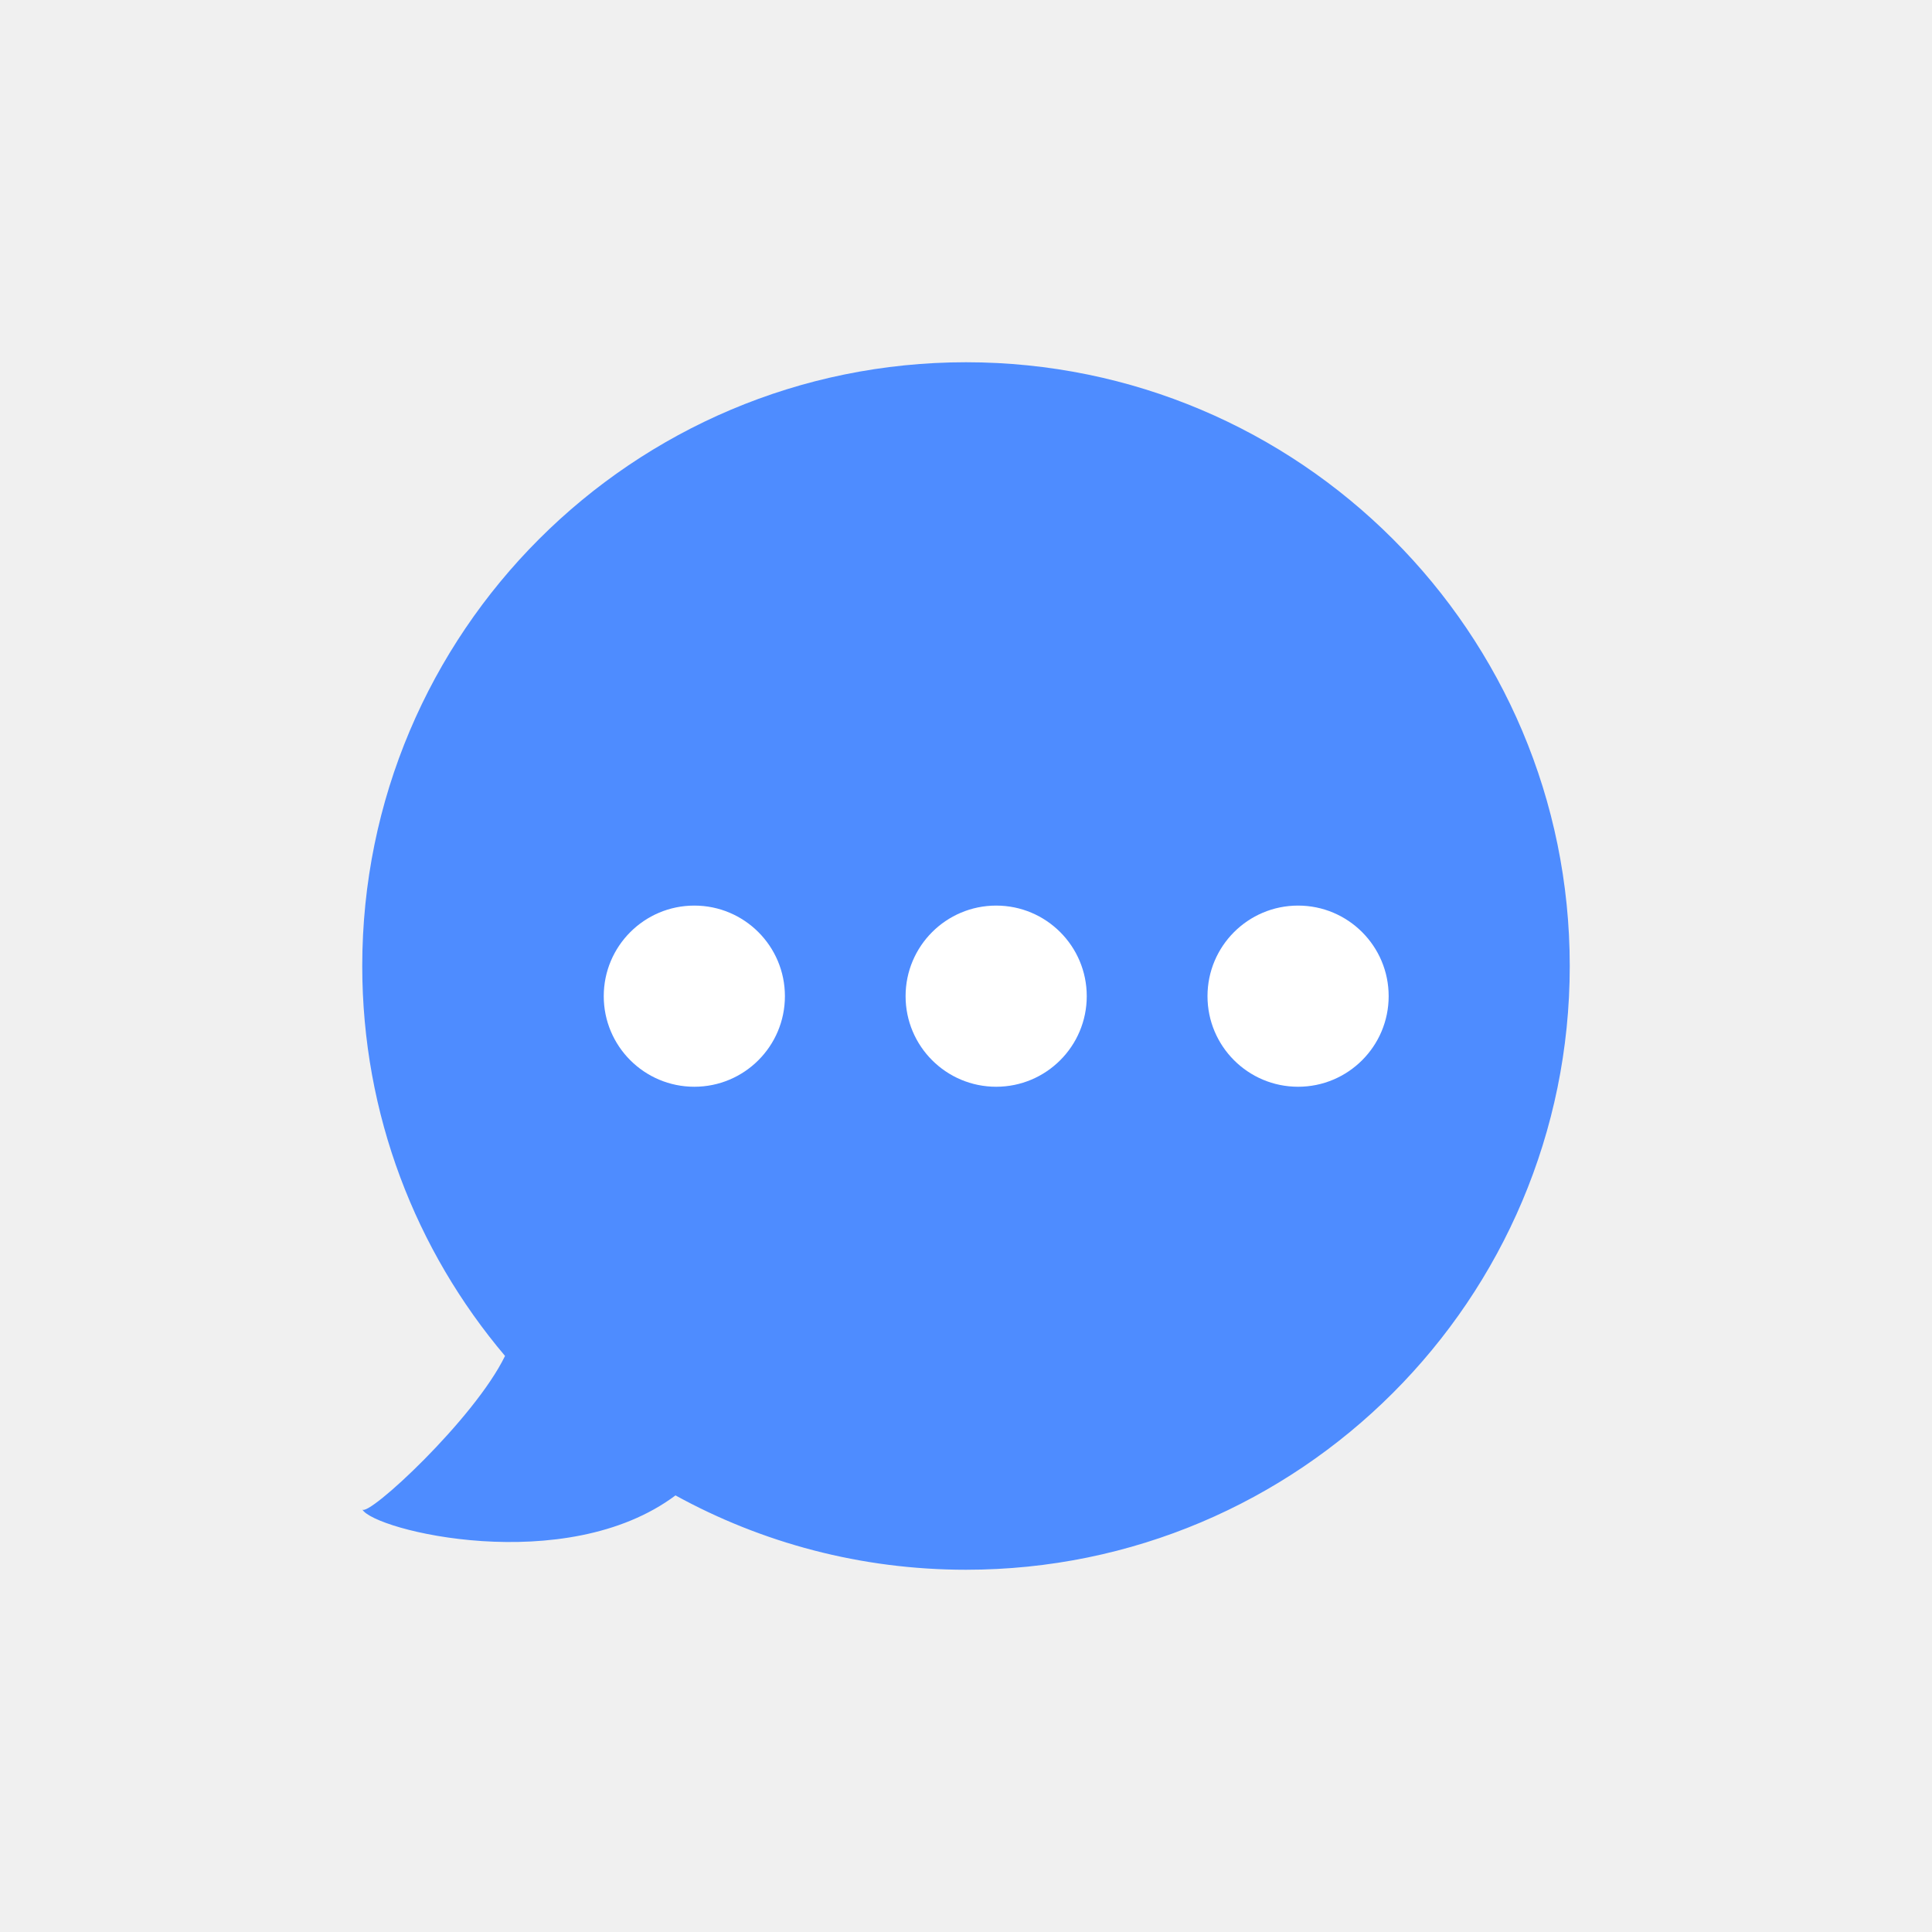
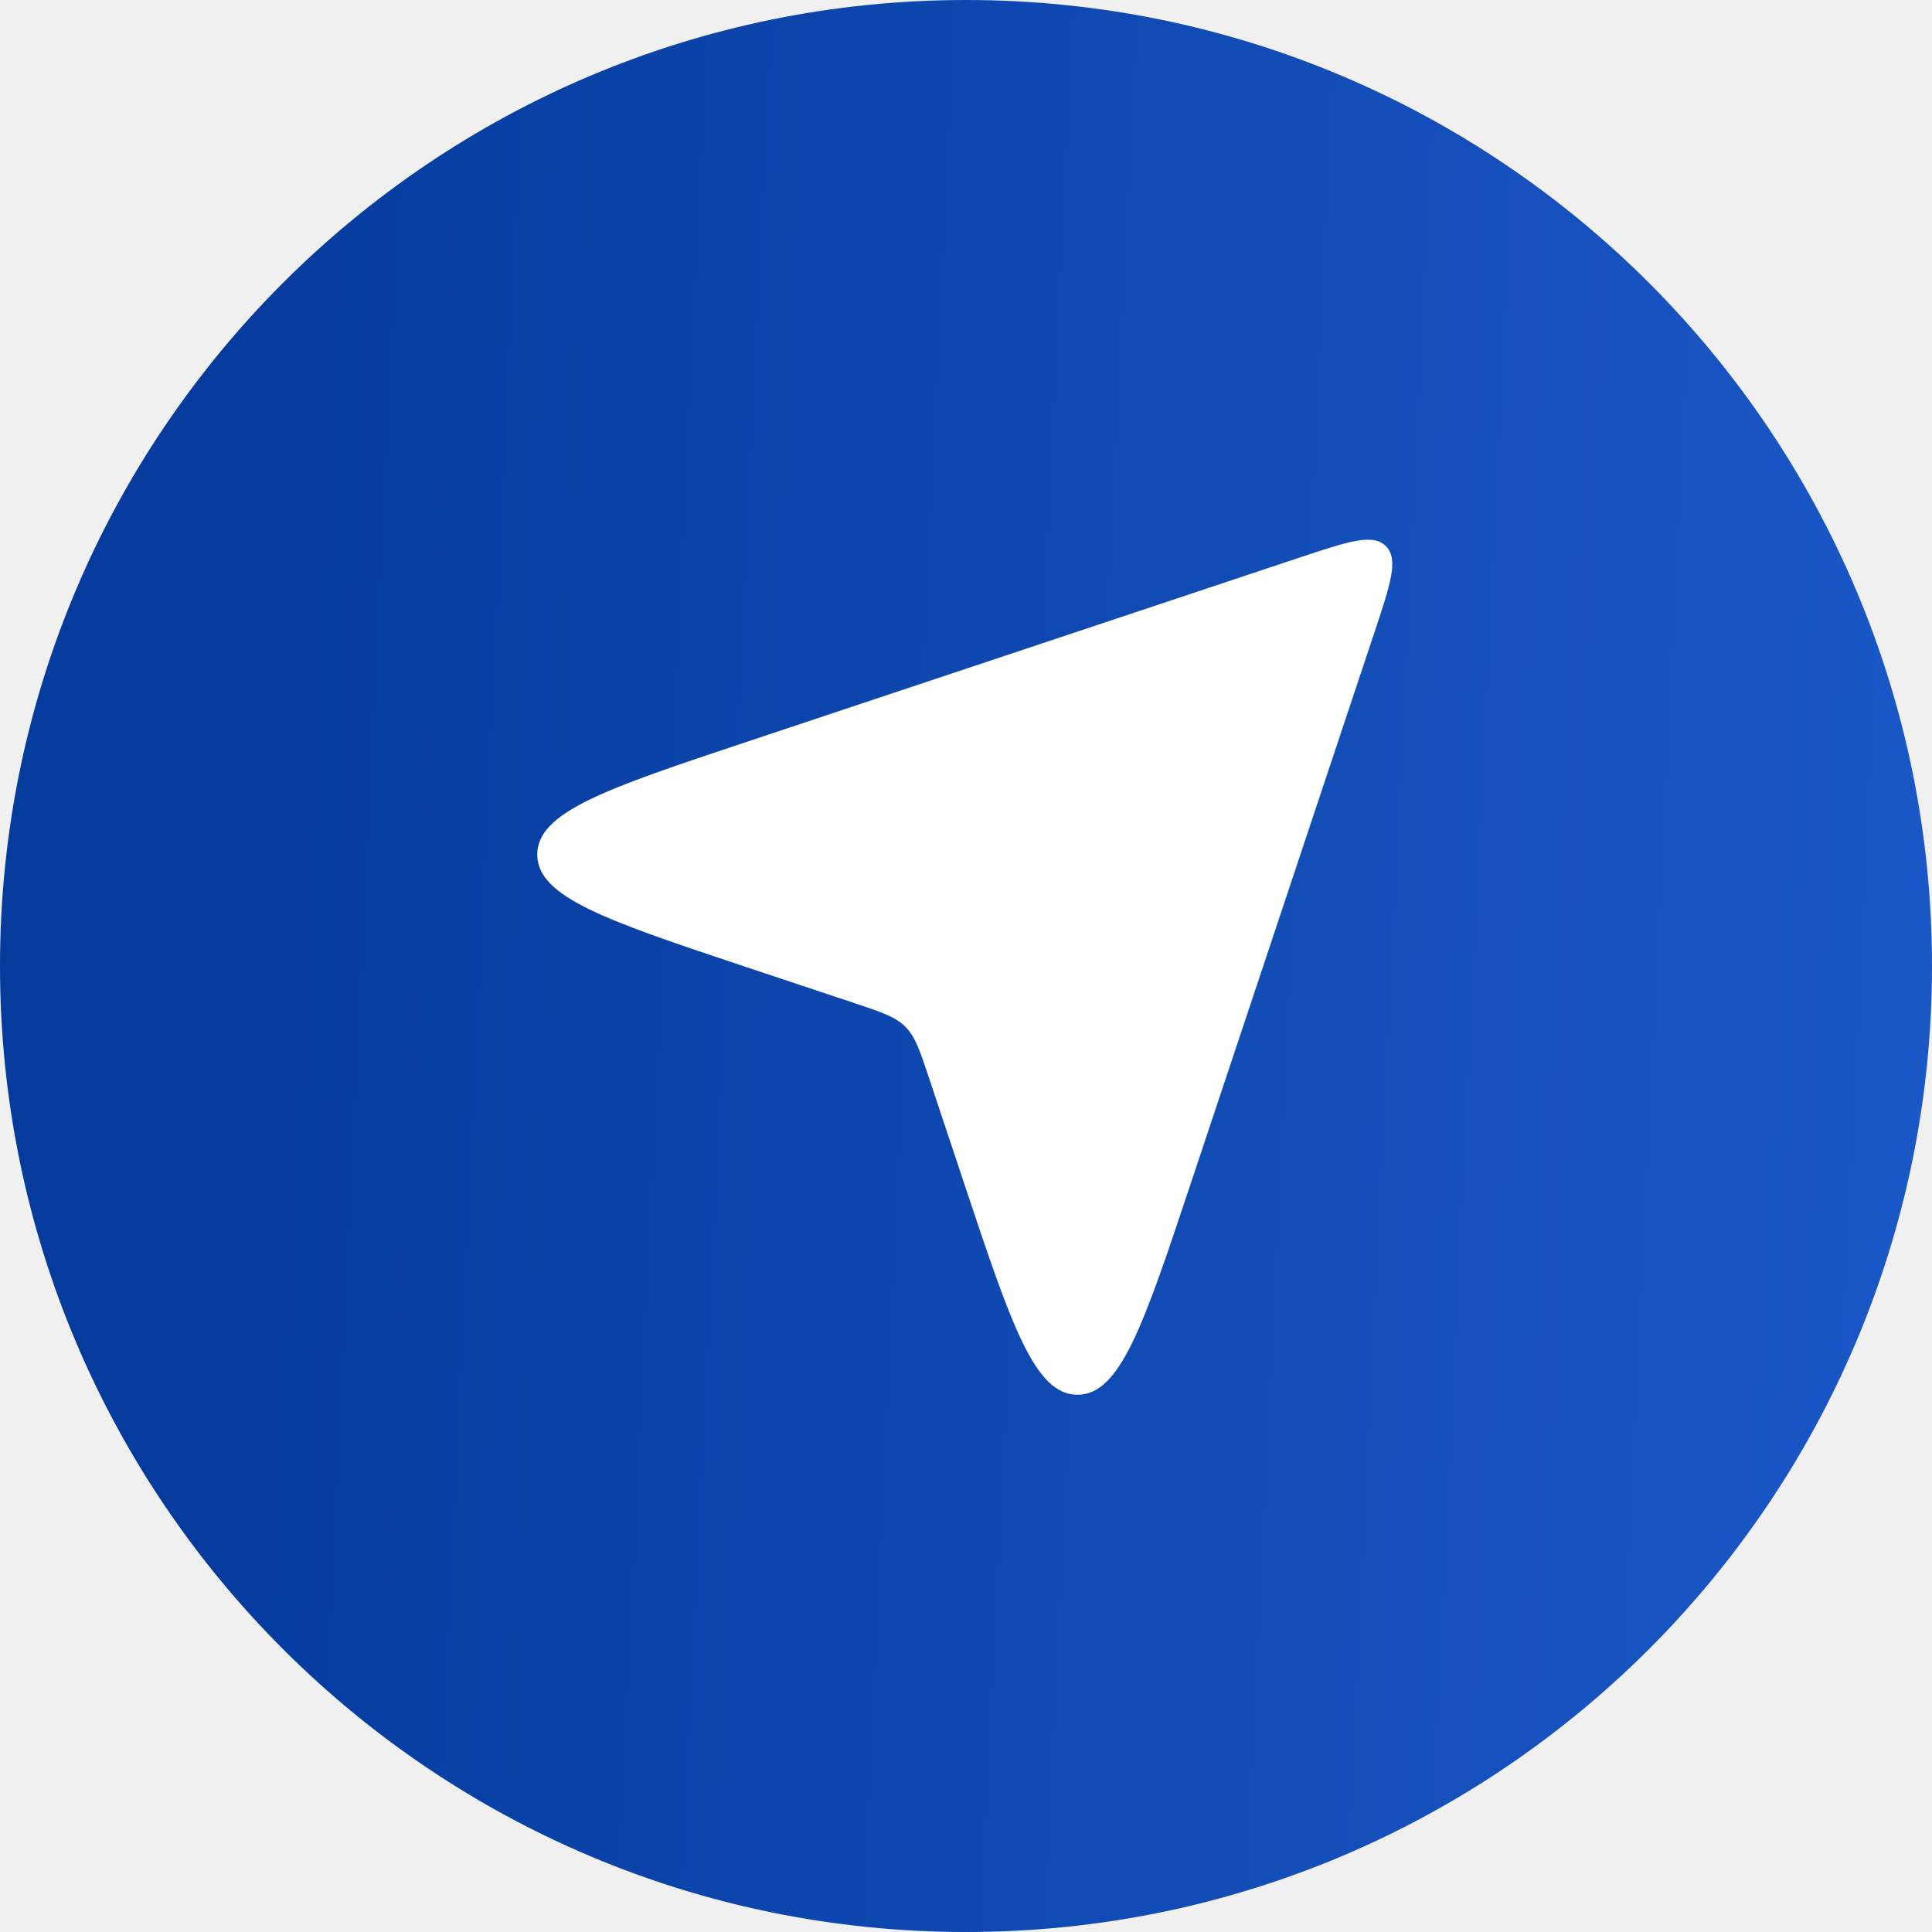
- <svg xmlns="http://www.w3.org/2000/svg" width="52" height="52" viewBox="0 0 52 52" fill="none">
-   <path fill-rule="evenodd" clip-rule="evenodd" d="M26 42.25C34.975 42.25 42.25 34.975 42.25 26C42.25 17.025 34.975 9.75 26 9.75C17.025 9.75 9.75 17.025 9.75 26C9.75 30.001 11.196 33.663 13.593 36.495C12.768 38.196 9.892 40.856 9.75 40.625C10.059 41.193 15.226 42.459 18.181 40.249C20.501 41.524 23.166 42.25 26 42.25Z" fill="#4E8CFF" />
-   <circle cx="18.688" cy="26.812" r="2.438" fill="white" />
-   <circle cx="26.812" cy="26.812" r="2.438" fill="white" />
-   <circle cx="34.938" cy="26.812" r="2.438" fill="white" />
+ <svg xmlns="http://www.w3.org/2000/svg" width="65" height="65" viewBox="0 0 65 65" fill="none">
+   <circle cx="32.5" cy="32.5" r="32.5" fill="url(#paint0_linear_157_134)" />
+   <path d="M25.134 32.545L28.728 33.742C29.659 34.053 30.124 34.208 30.458 34.542C30.792 34.876 30.947 35.341 31.258 36.272L32.455 39.866C34.024 44.572 34.809 46.925 36.25 46.925C37.692 46.925 38.476 44.572 40.045 39.866L46.235 21.295C46.787 19.639 47.063 18.811 46.626 18.374C46.189 17.937 45.361 18.213 43.705 18.765L25.134 24.955C20.428 26.524 18.075 27.308 18.075 28.75C18.075 30.192 20.428 30.976 25.134 32.545L25.134 32.545Z" fill="white" />
+   <defs>
+     <linearGradient id="paint0_linear_157_134" x1="7" y1="33" x2="111" y2="38" gradientUnits="userSpaceOnUse">
+       <stop stop-color="#053B9D" />
+       <stop offset="1" stop-color="#2B6EE9" />
+     </linearGradient>
+   </defs>
</svg>
